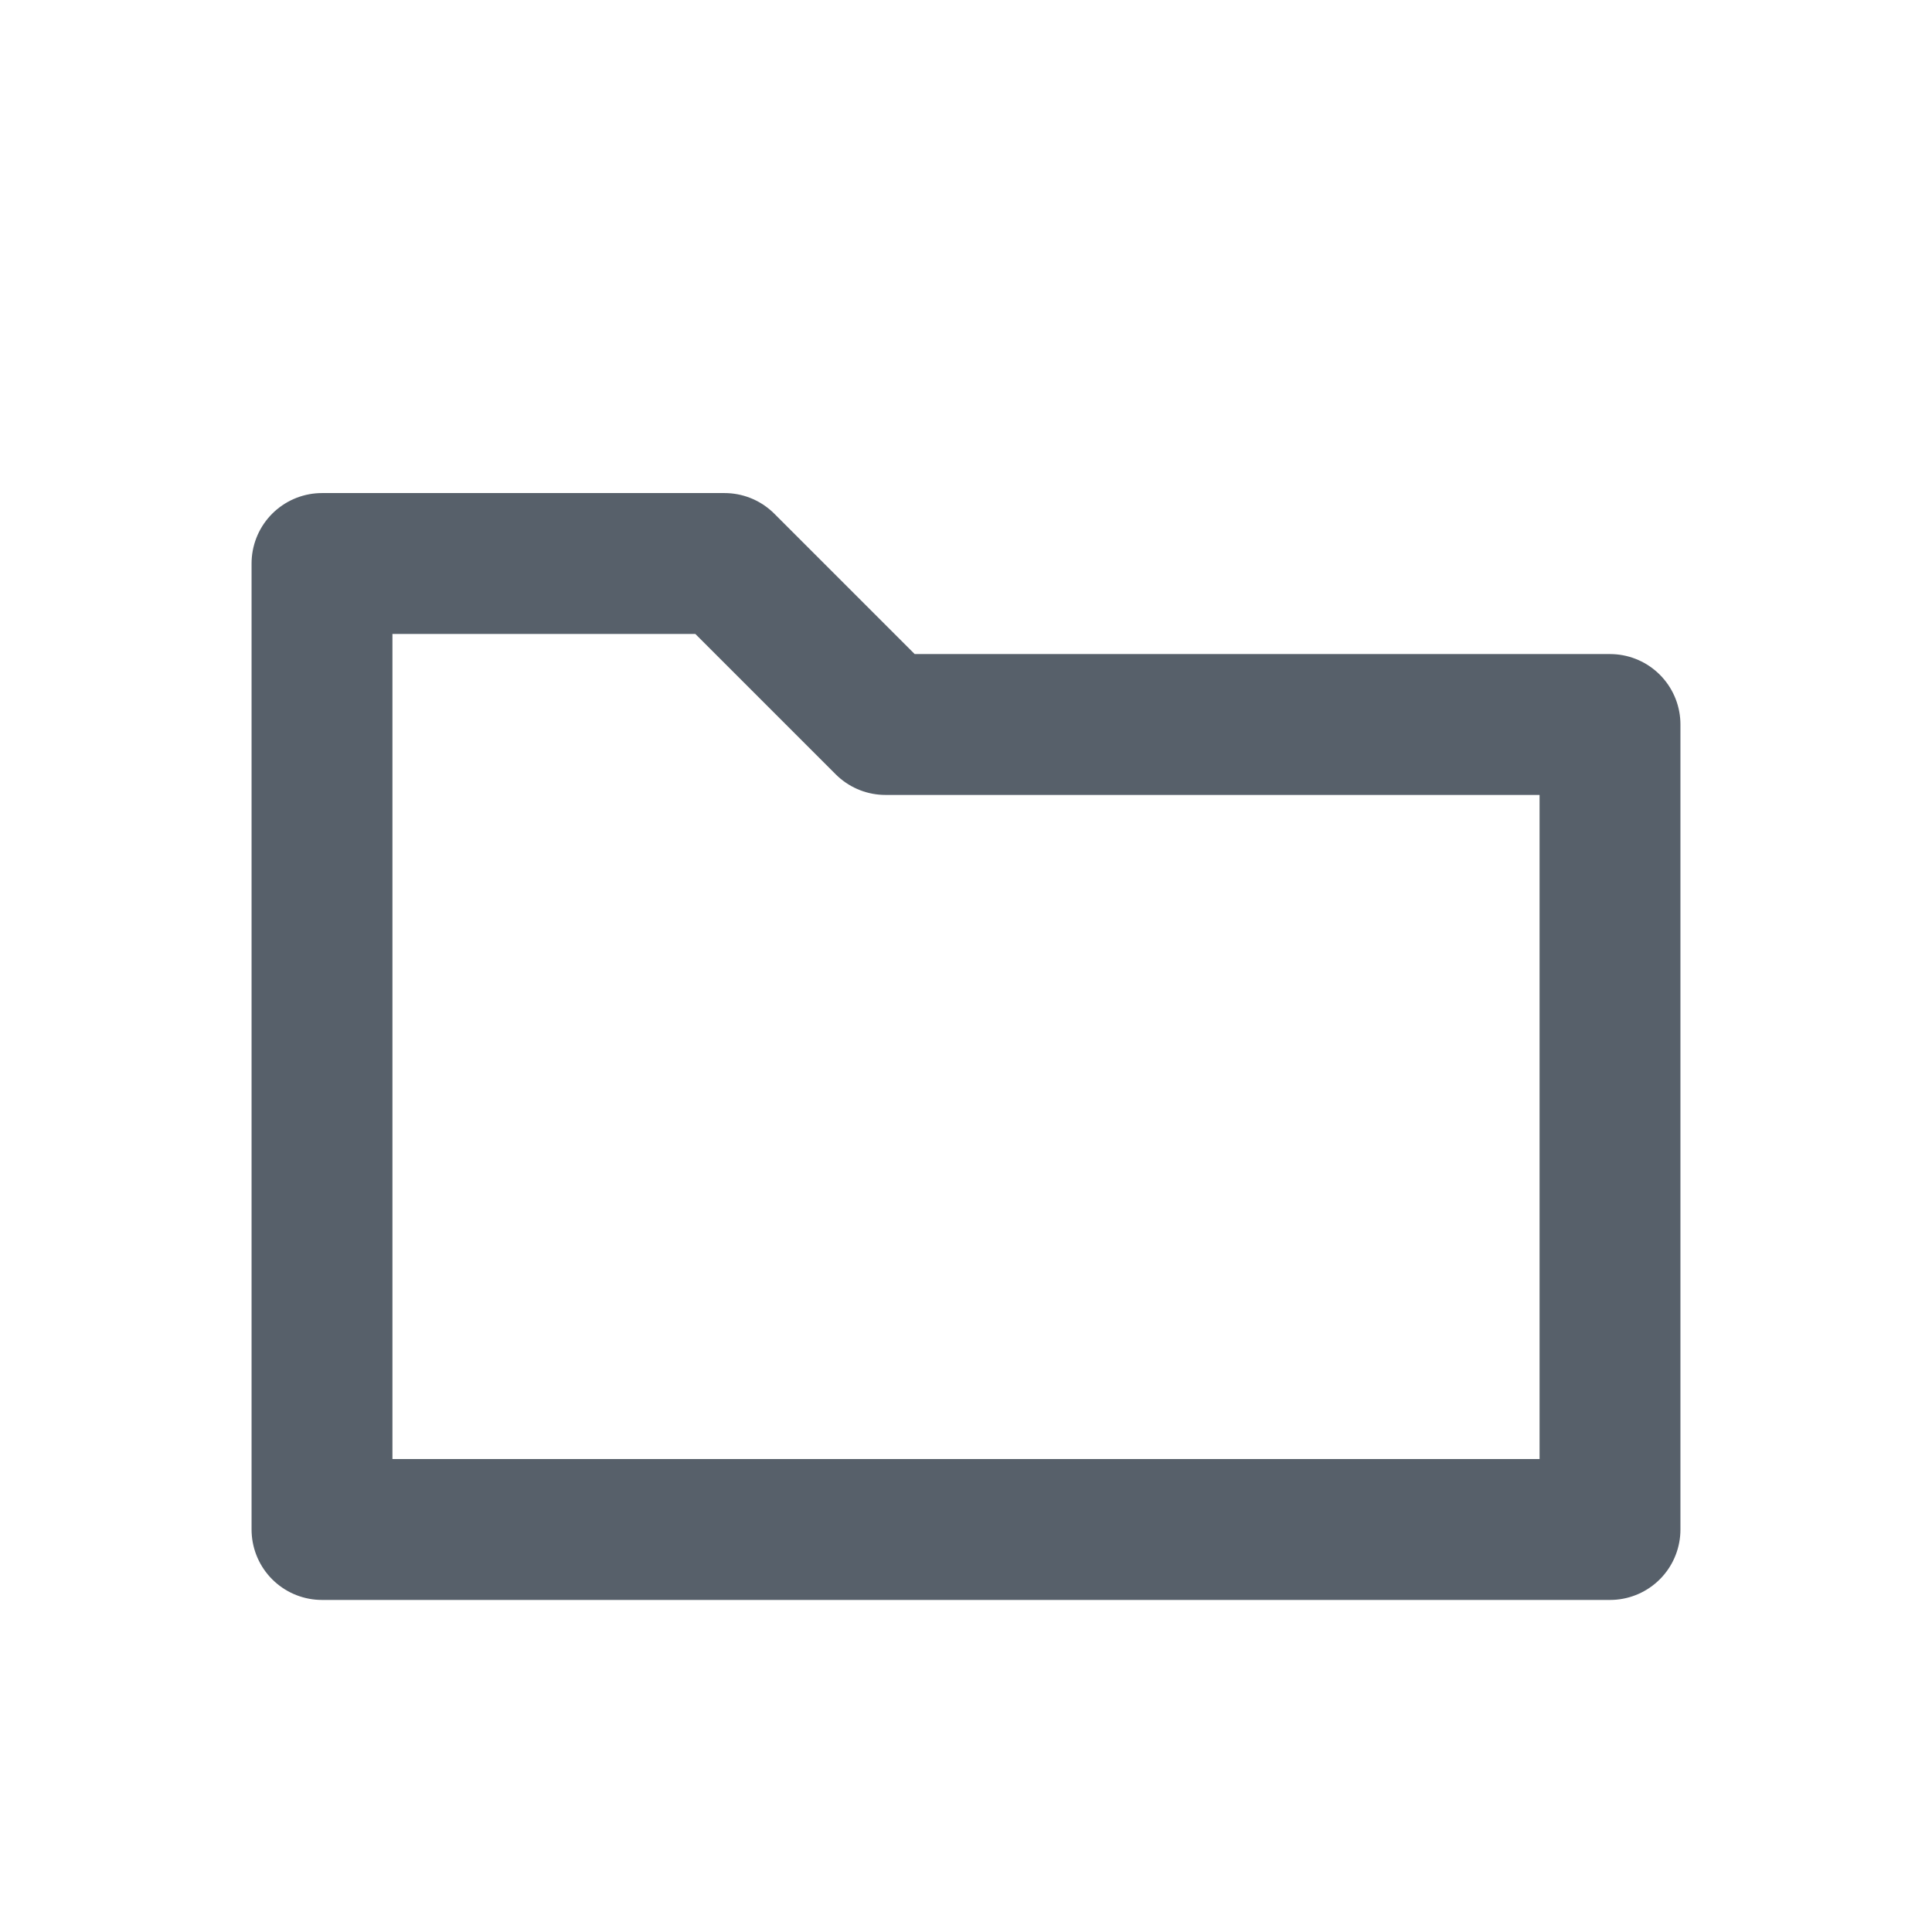
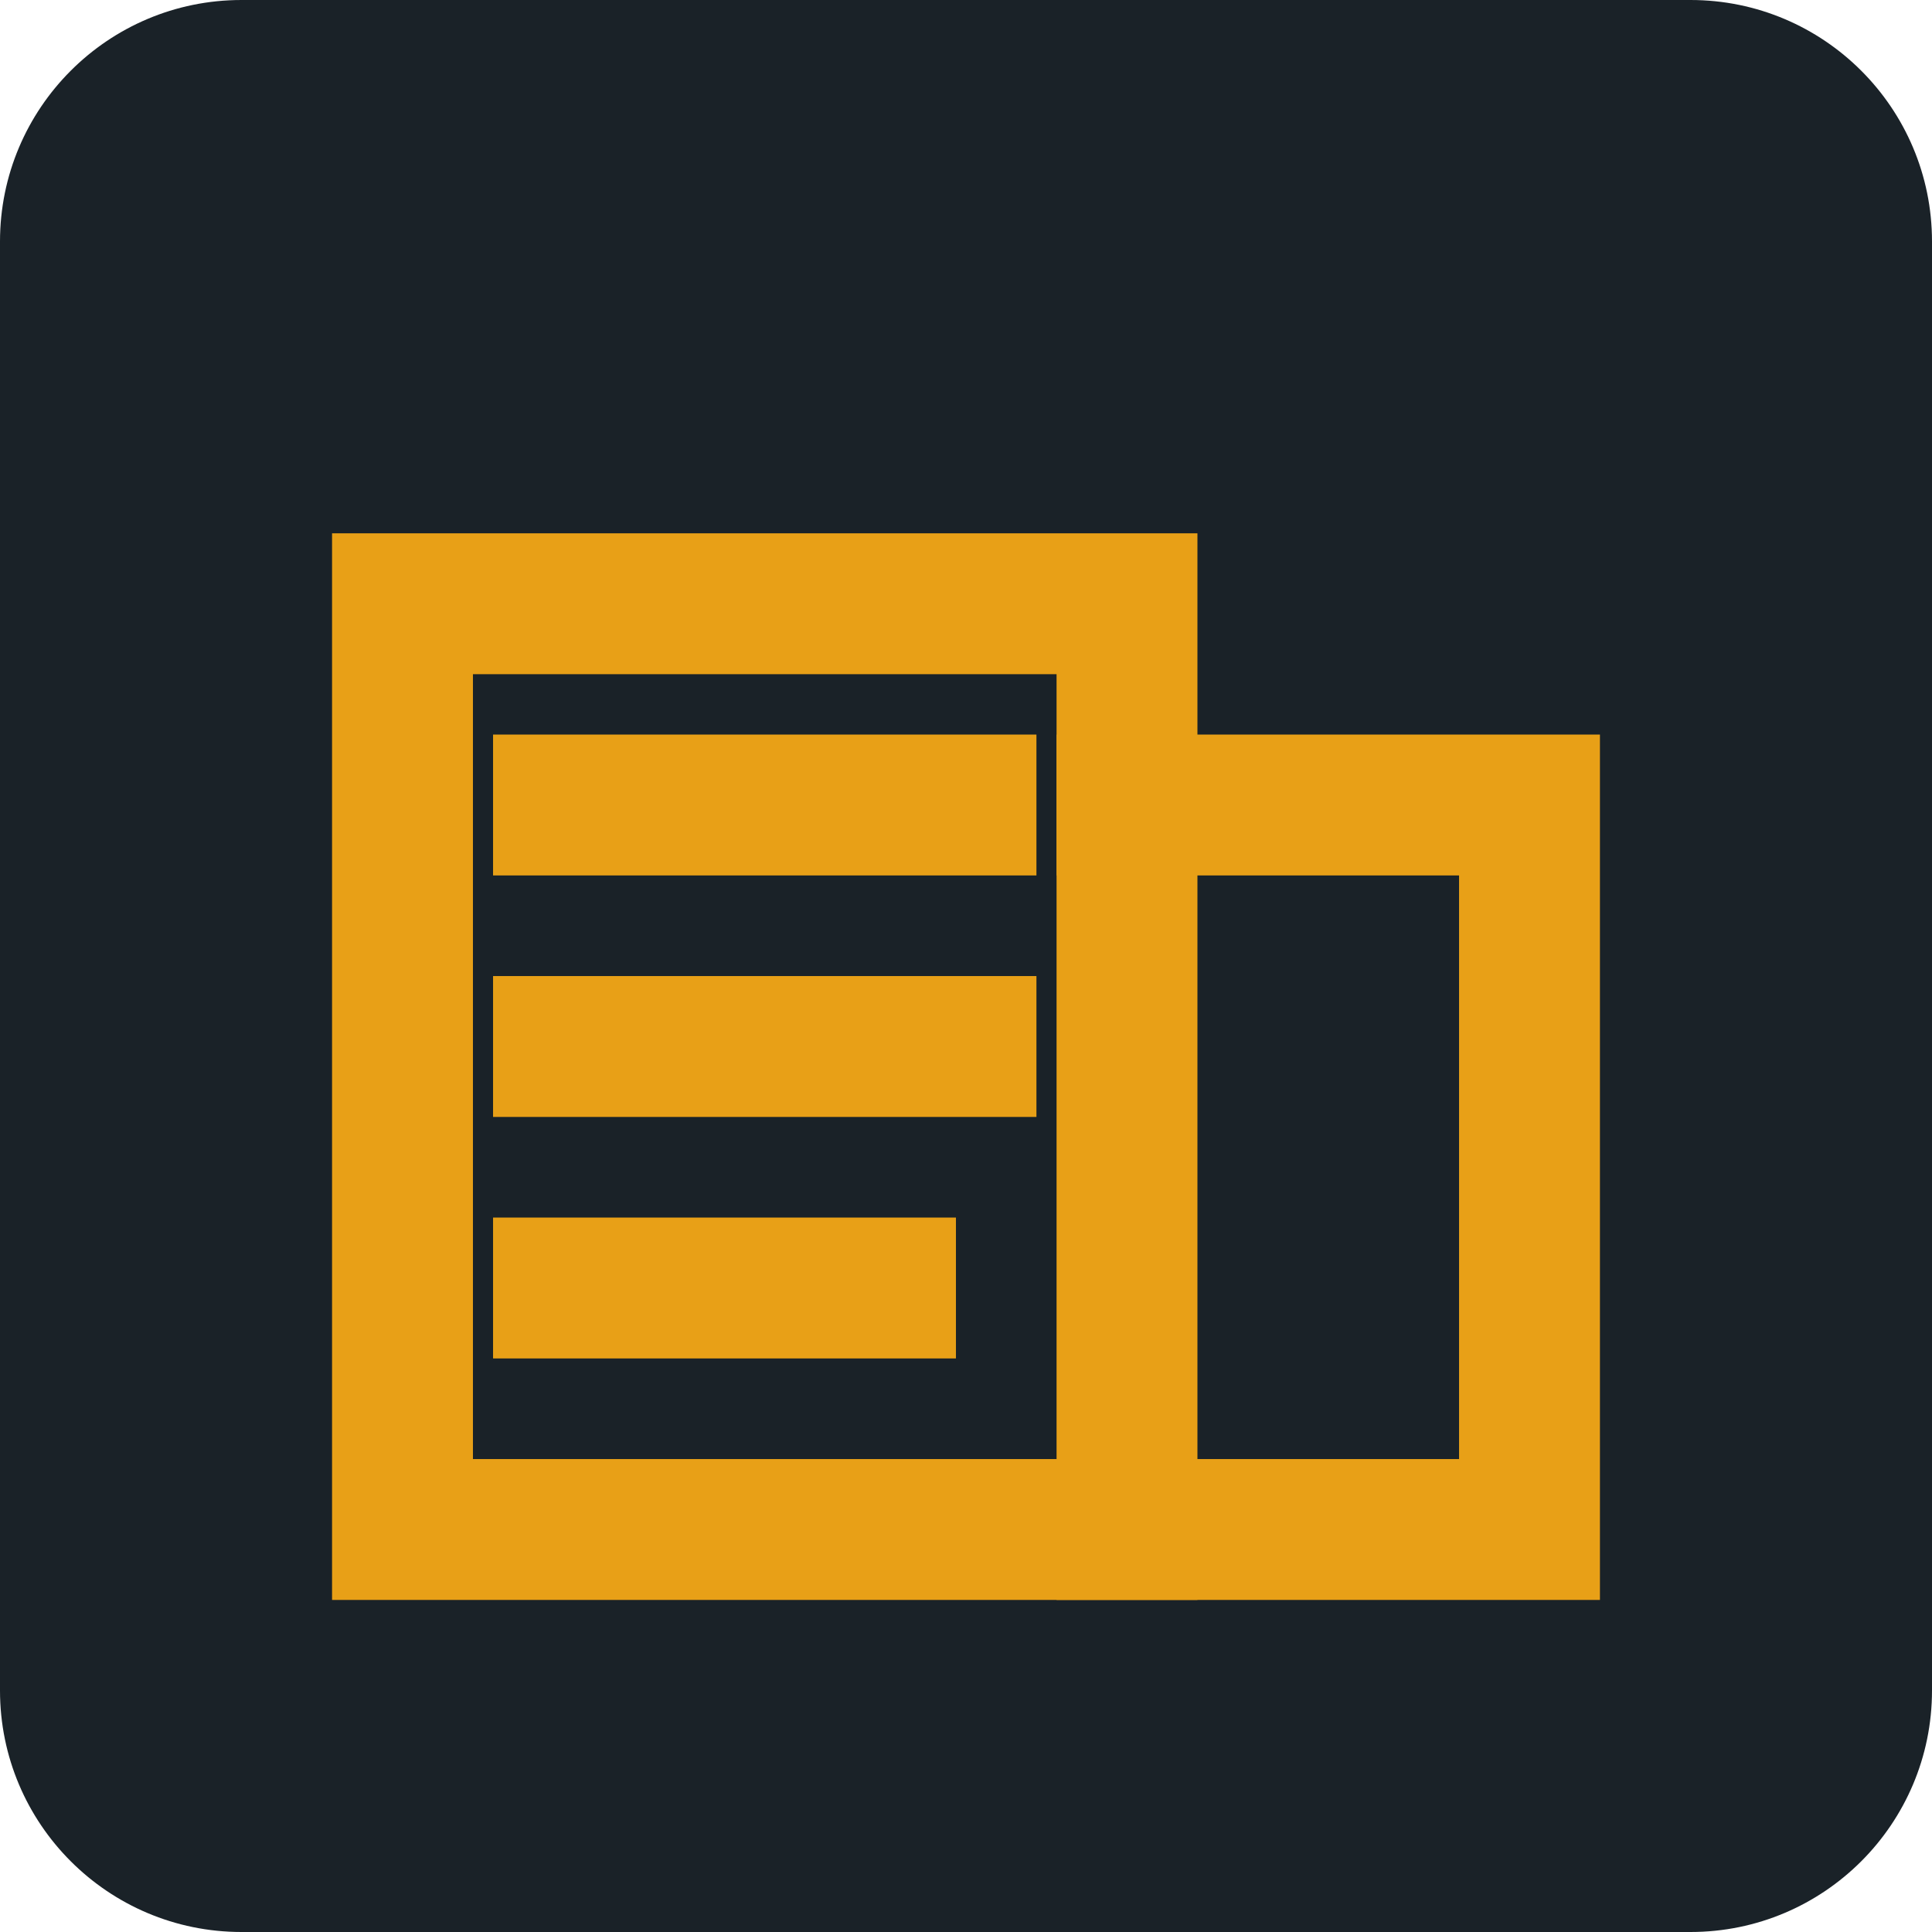
- <svg xmlns="http://www.w3.org/2000/svg" viewBox="0 0 24 24" fill="none" stroke="#57606a" stroke-width="1.75" stroke-linecap="round" stroke-linejoin="round" role="img" aria-hidden="true">
-   <path d="M4 7h5l2 2h9v10H4Z" />
+ <svg xmlns="http://www.w3.org/2000/svg" viewBox="0 0 24 24" role="img" aria-hidden="true">
+   <rect width="24" height="24" rx="3" fill="#1a2228" />
+   <g fill="none" stroke="#e8a017" stroke-width="1.75" stroke-linecap="square" stroke-linejoin="miter">
+     <path d="M5 7.5 H14 V19 H5 Z" />
+     <path d="M14 10 H19 V19 H14" />
+     <path d="M7 10 H12 M7 13 H12 M7 16 H11" />
+   </g>
</svg>
